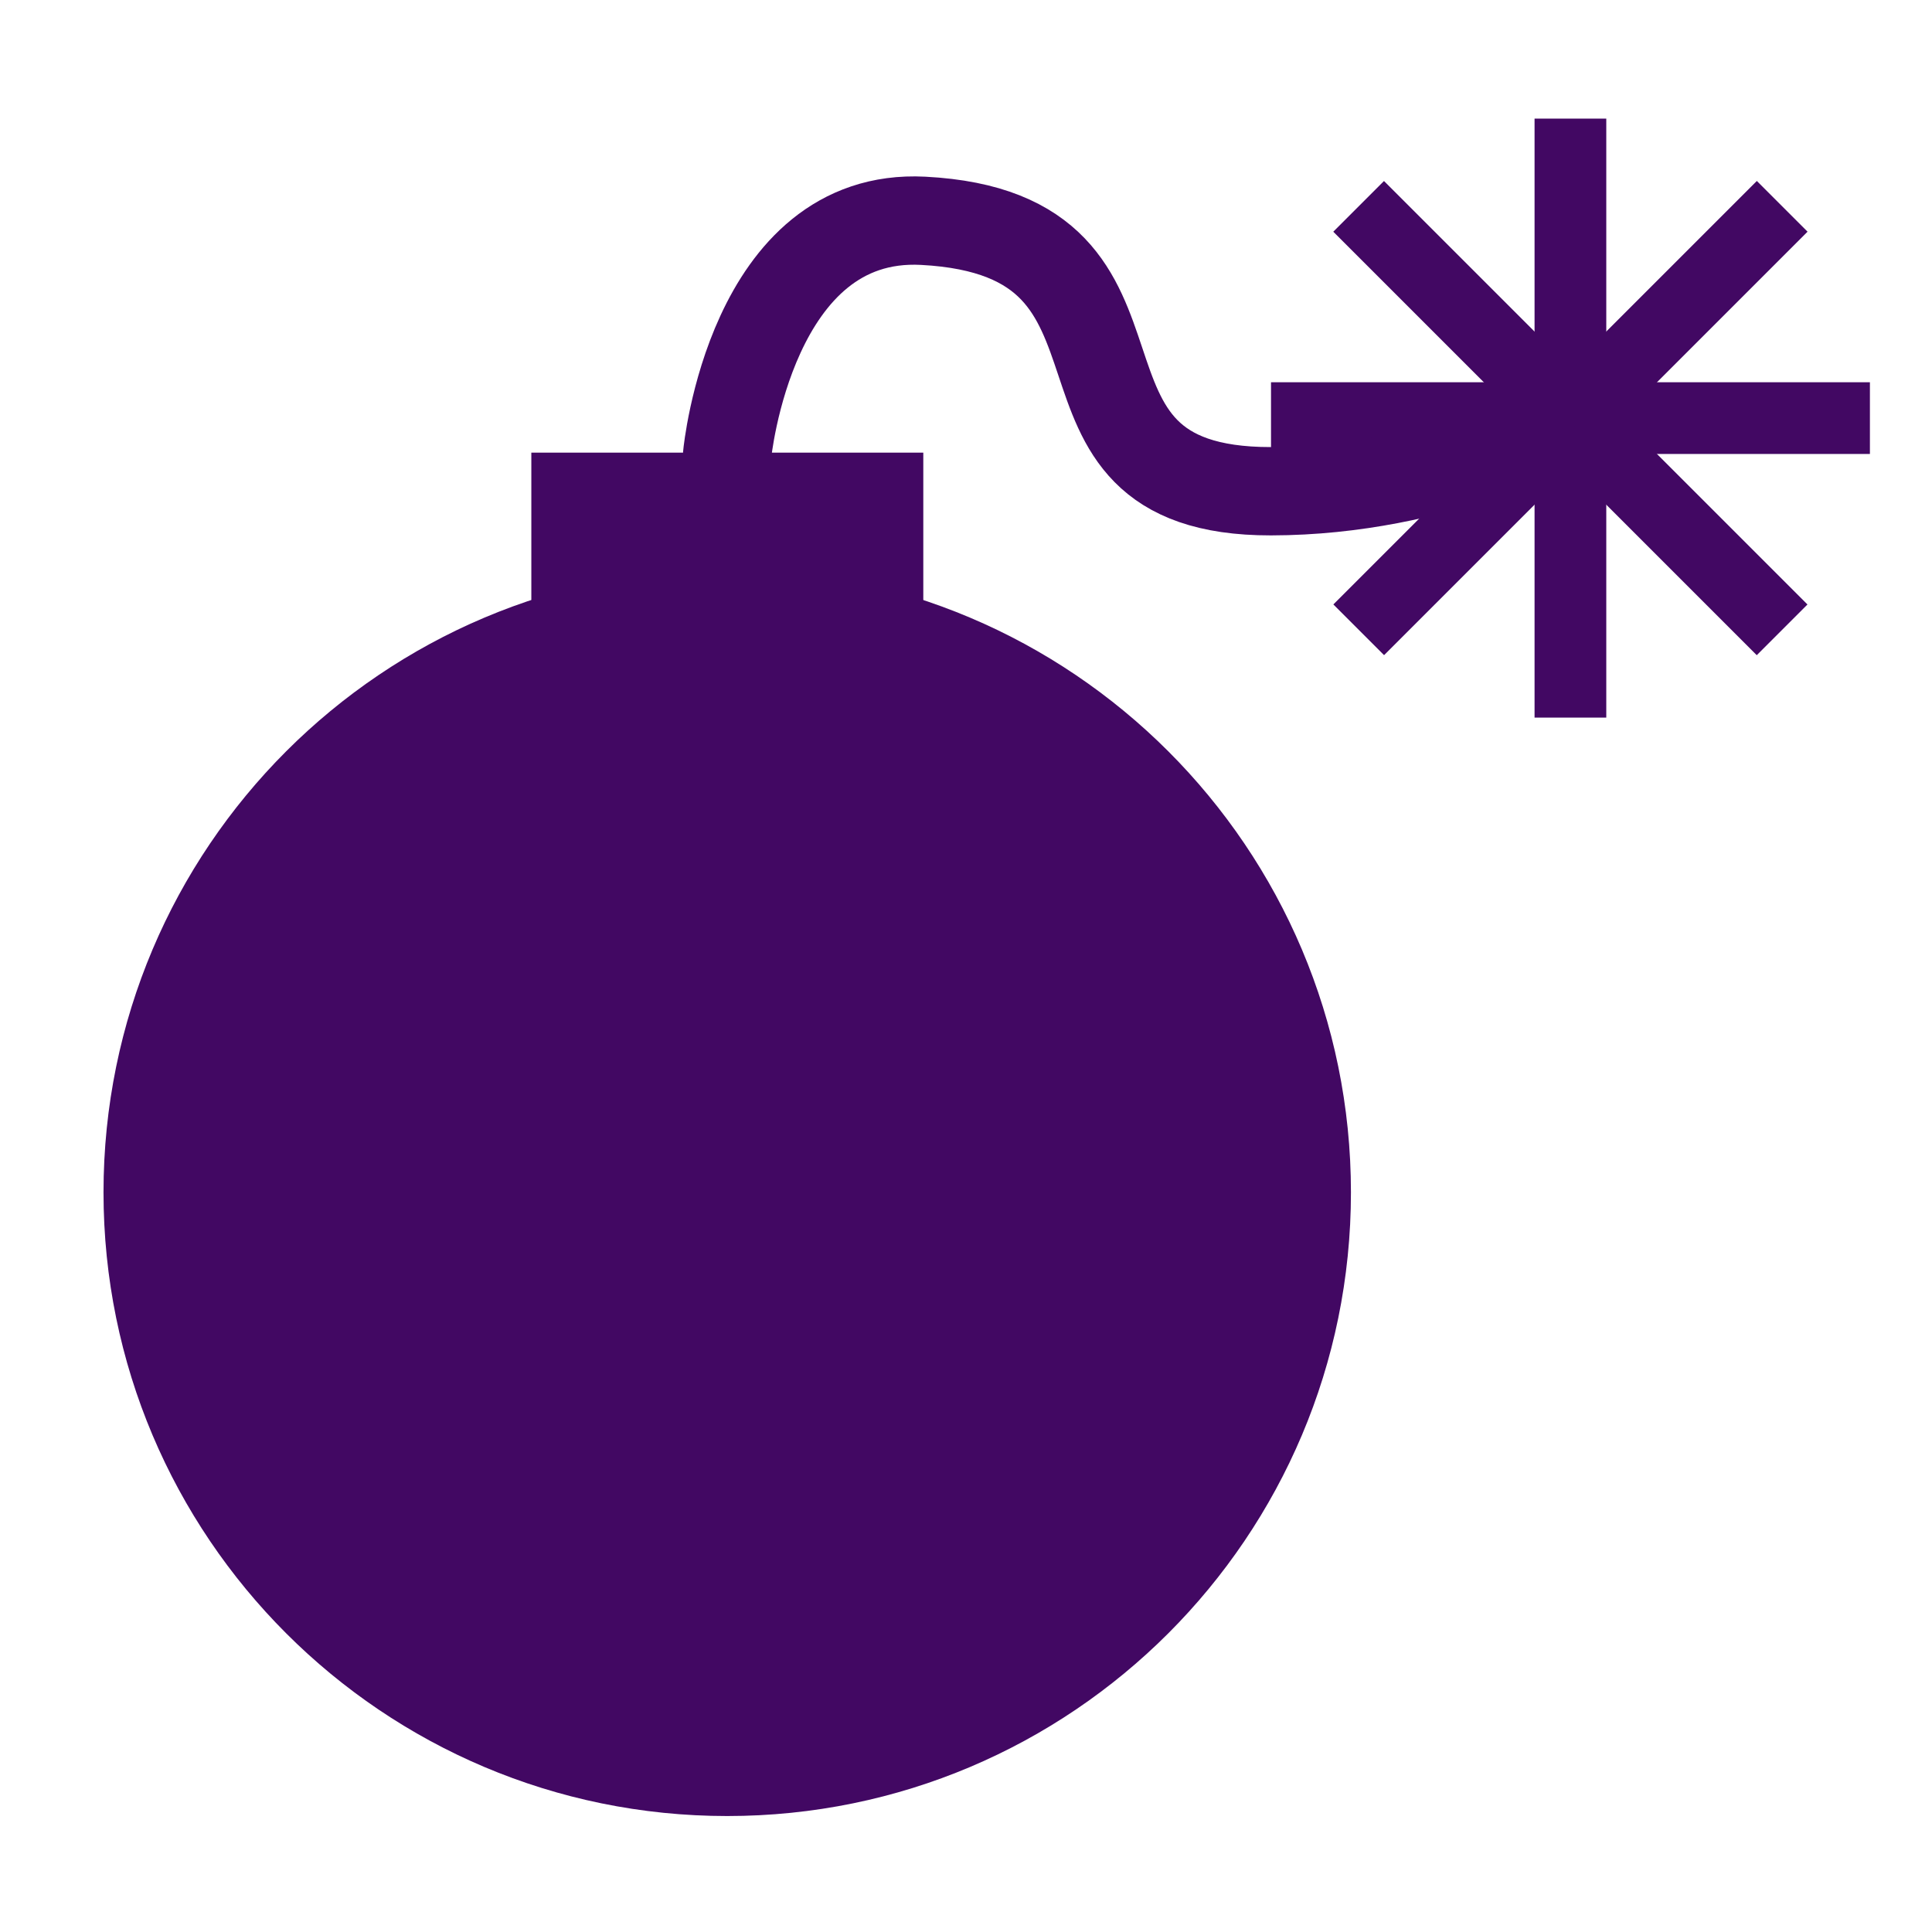
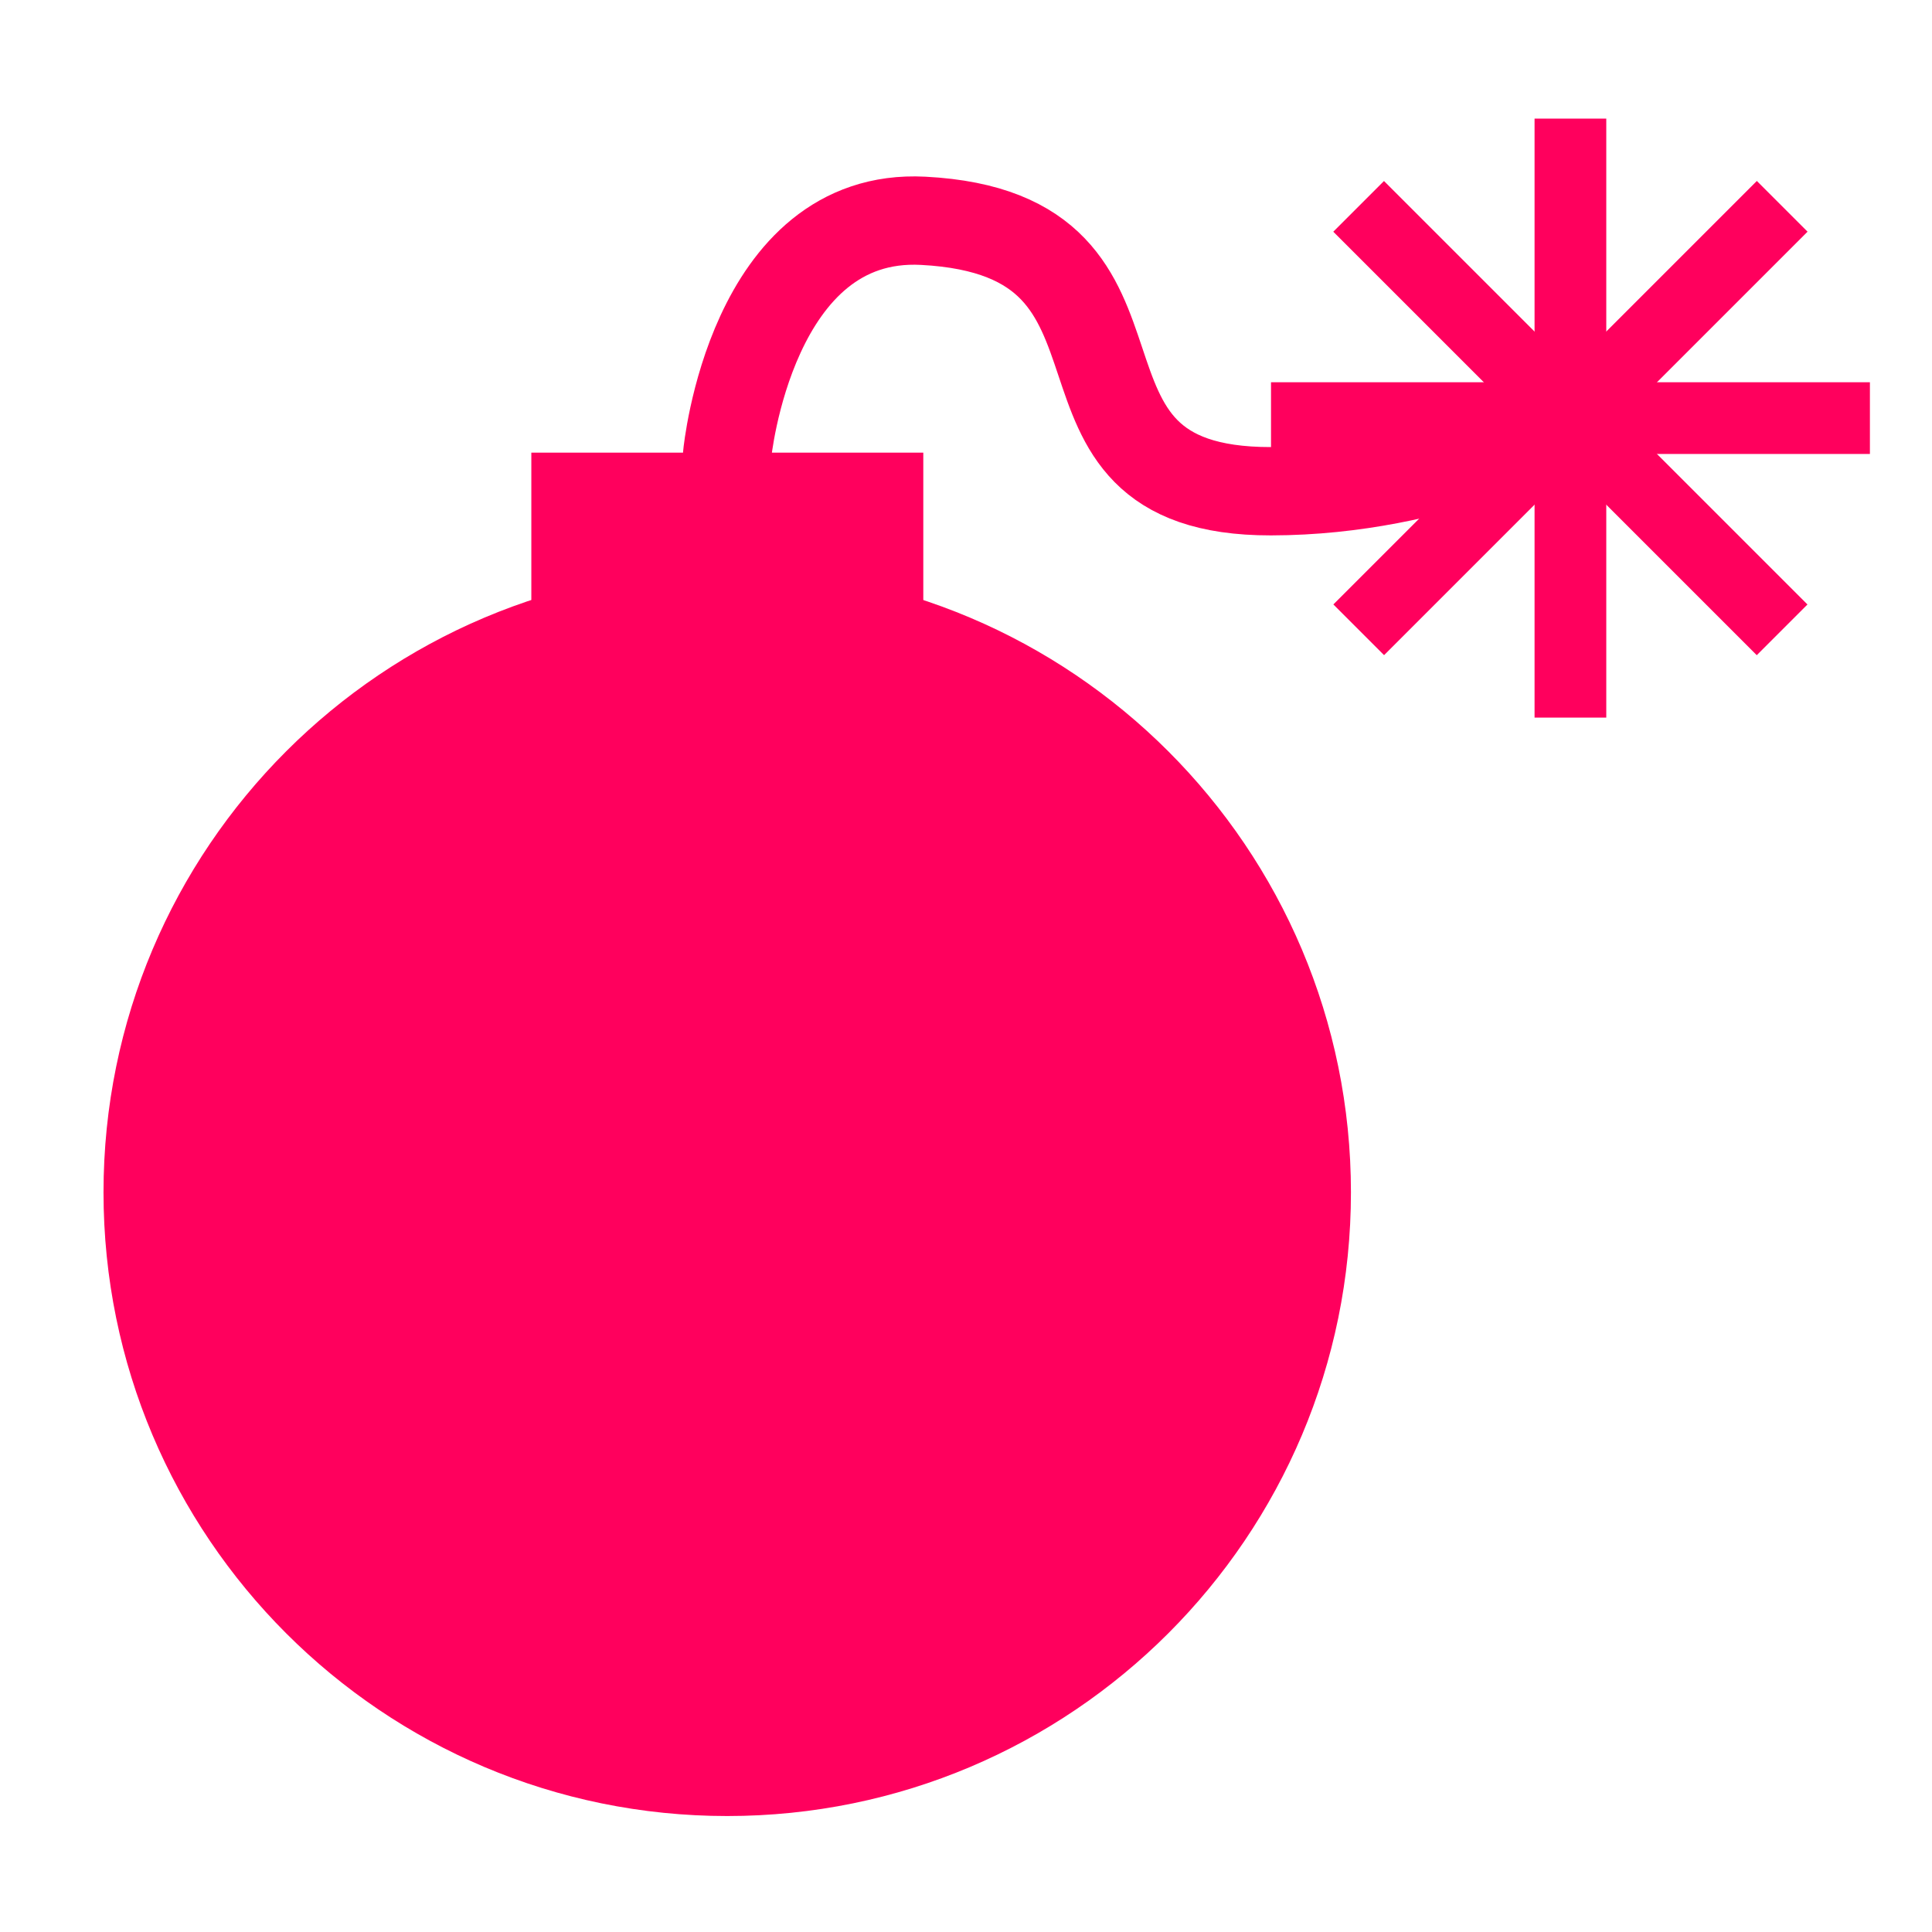
<svg xmlns="http://www.w3.org/2000/svg" version="1.1" id="Layer_4" x="0px" y="0px" width="21.875px" height="21.875px" viewBox="0 0 21.875 21.875" enable-background="new 0 0 21.875 21.875" xml:space="preserve">
-   <circle fill="#420863" cx="8.234" cy="13.5" r="7.062" />
-   <rect x="6.016" y="5.125" fill="#420863" width="4.438" height="3.312" />
-   <rect x="17.375" y="1.343" fill="#420863" width="0.812" height="6.782" />
-   <rect x="14.391" y="4.328" fill="#420863" width="6.781" height="0.812" />
-   <rect x="17.375" y="1.343" transform="matrix(0.7071 0.7071 -0.7071 0.7071 8.5555 -11.1866)" fill="#420863" width="0.812" height="6.781" />
-   <rect x="17.375" y="1.343" transform="matrix(0.7071 -0.7071 0.7071 0.7071 1.8605 13.9598)" fill="#420863" width="0.812" height="6.781" />
-   <path fill="none" stroke="#420863" stroke-miterlimit="10" d="M17.781,4.734c0,0-1.466,0.826-3.391,0.828  C11.5,5.566,13.438,2.656,10.453,2.5C8.501,2.398,8.234,5.141,8.234,5.141v1.193" />
+   <circle fill="#FF005D" cx="8.234" cy="13.5" r="7.062" />
+   <rect x="6.016" y="5.125" fill="#FF005D" width="4.438" height="3.312" />
+   <rect x="17.375" y="1.343" fill="#FF005D" width="0.812" height="6.782" />
+   <rect x="14.391" y="4.328" fill="#FF005D" width="6.781" height="0.812" />
+   <rect x="17.375" y="1.343" transform="matrix(0.7071 0.7071 -0.7071 0.7071 8.5555 -11.1866)" fill="#FF005D" width="0.812" height="6.781" />
+   <rect x="17.375" y="1.343" transform="matrix(0.7071 -0.7071 0.7071 0.7071 1.8605 13.9598)" fill="#FF005D" width="0.812" height="6.781" />
+   <path fill="none" stroke="#FF005D" stroke-miterlimit="10" d="M17.781,4.734c0,0-1.466,0.826-3.391,0.828  C11.5,5.566,13.438,2.656,10.453,2.5C8.501,2.398,8.234,5.141,8.234,5.141v1.193" />
</svg>
